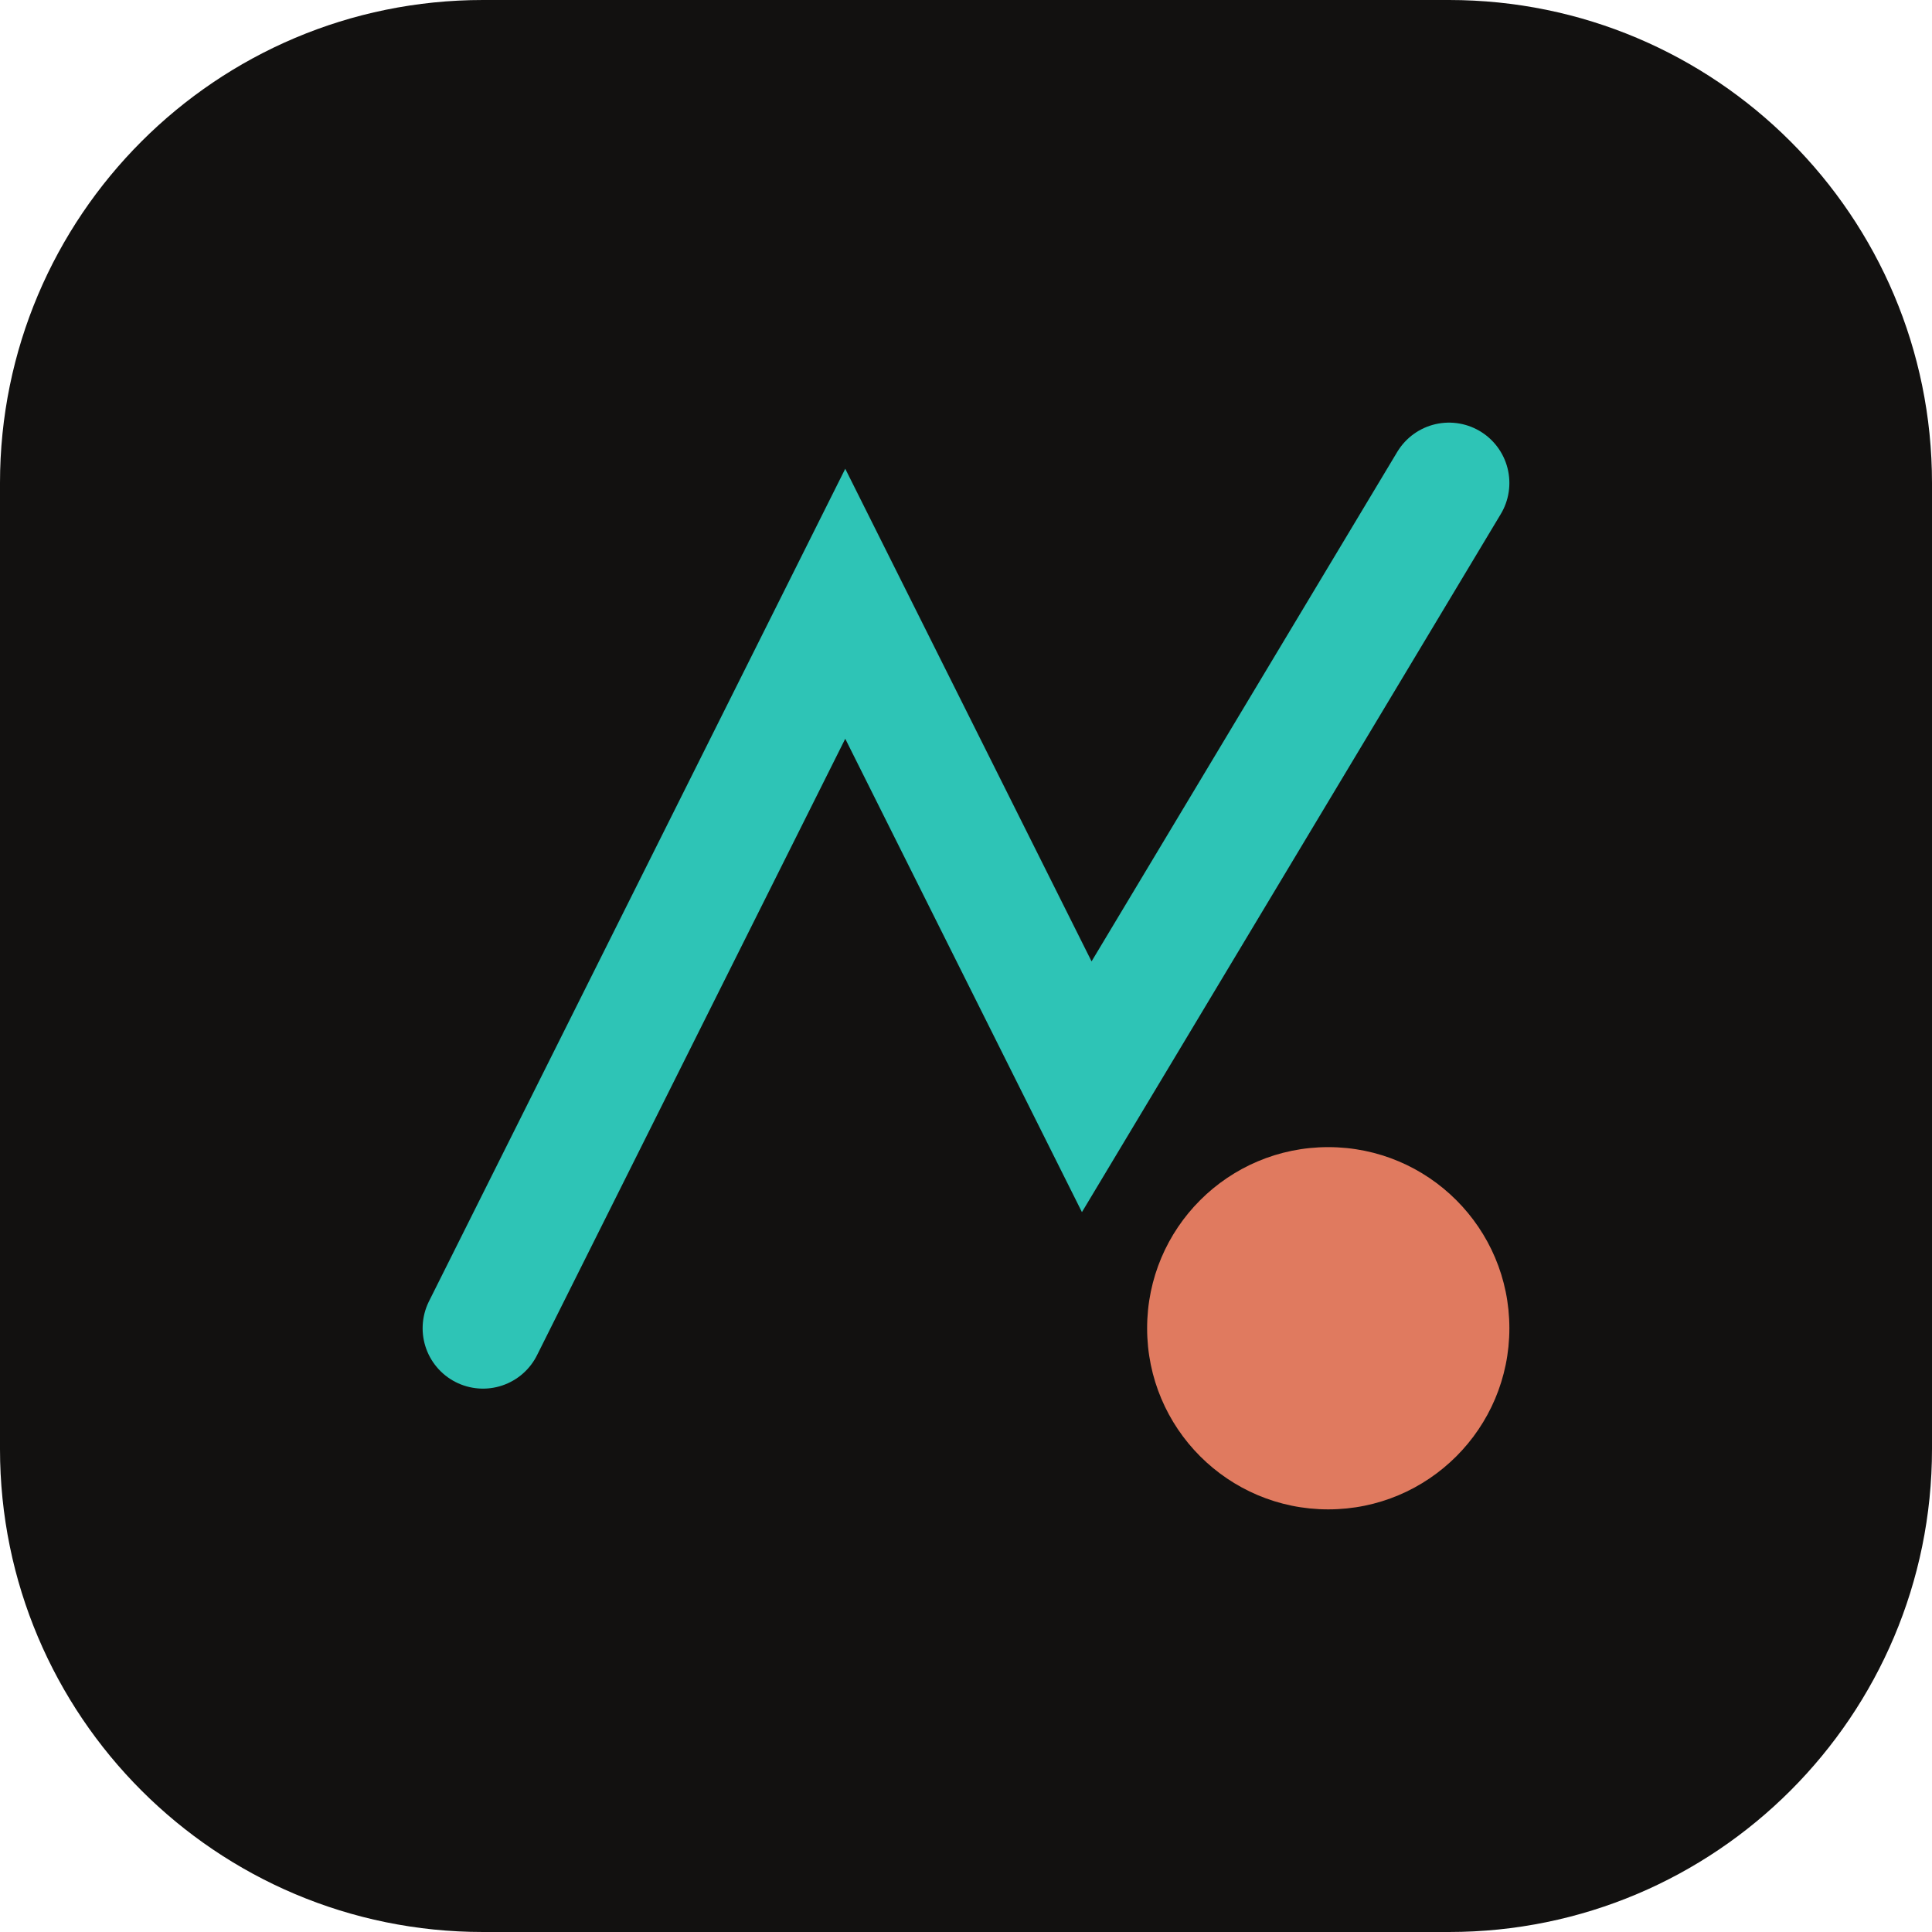
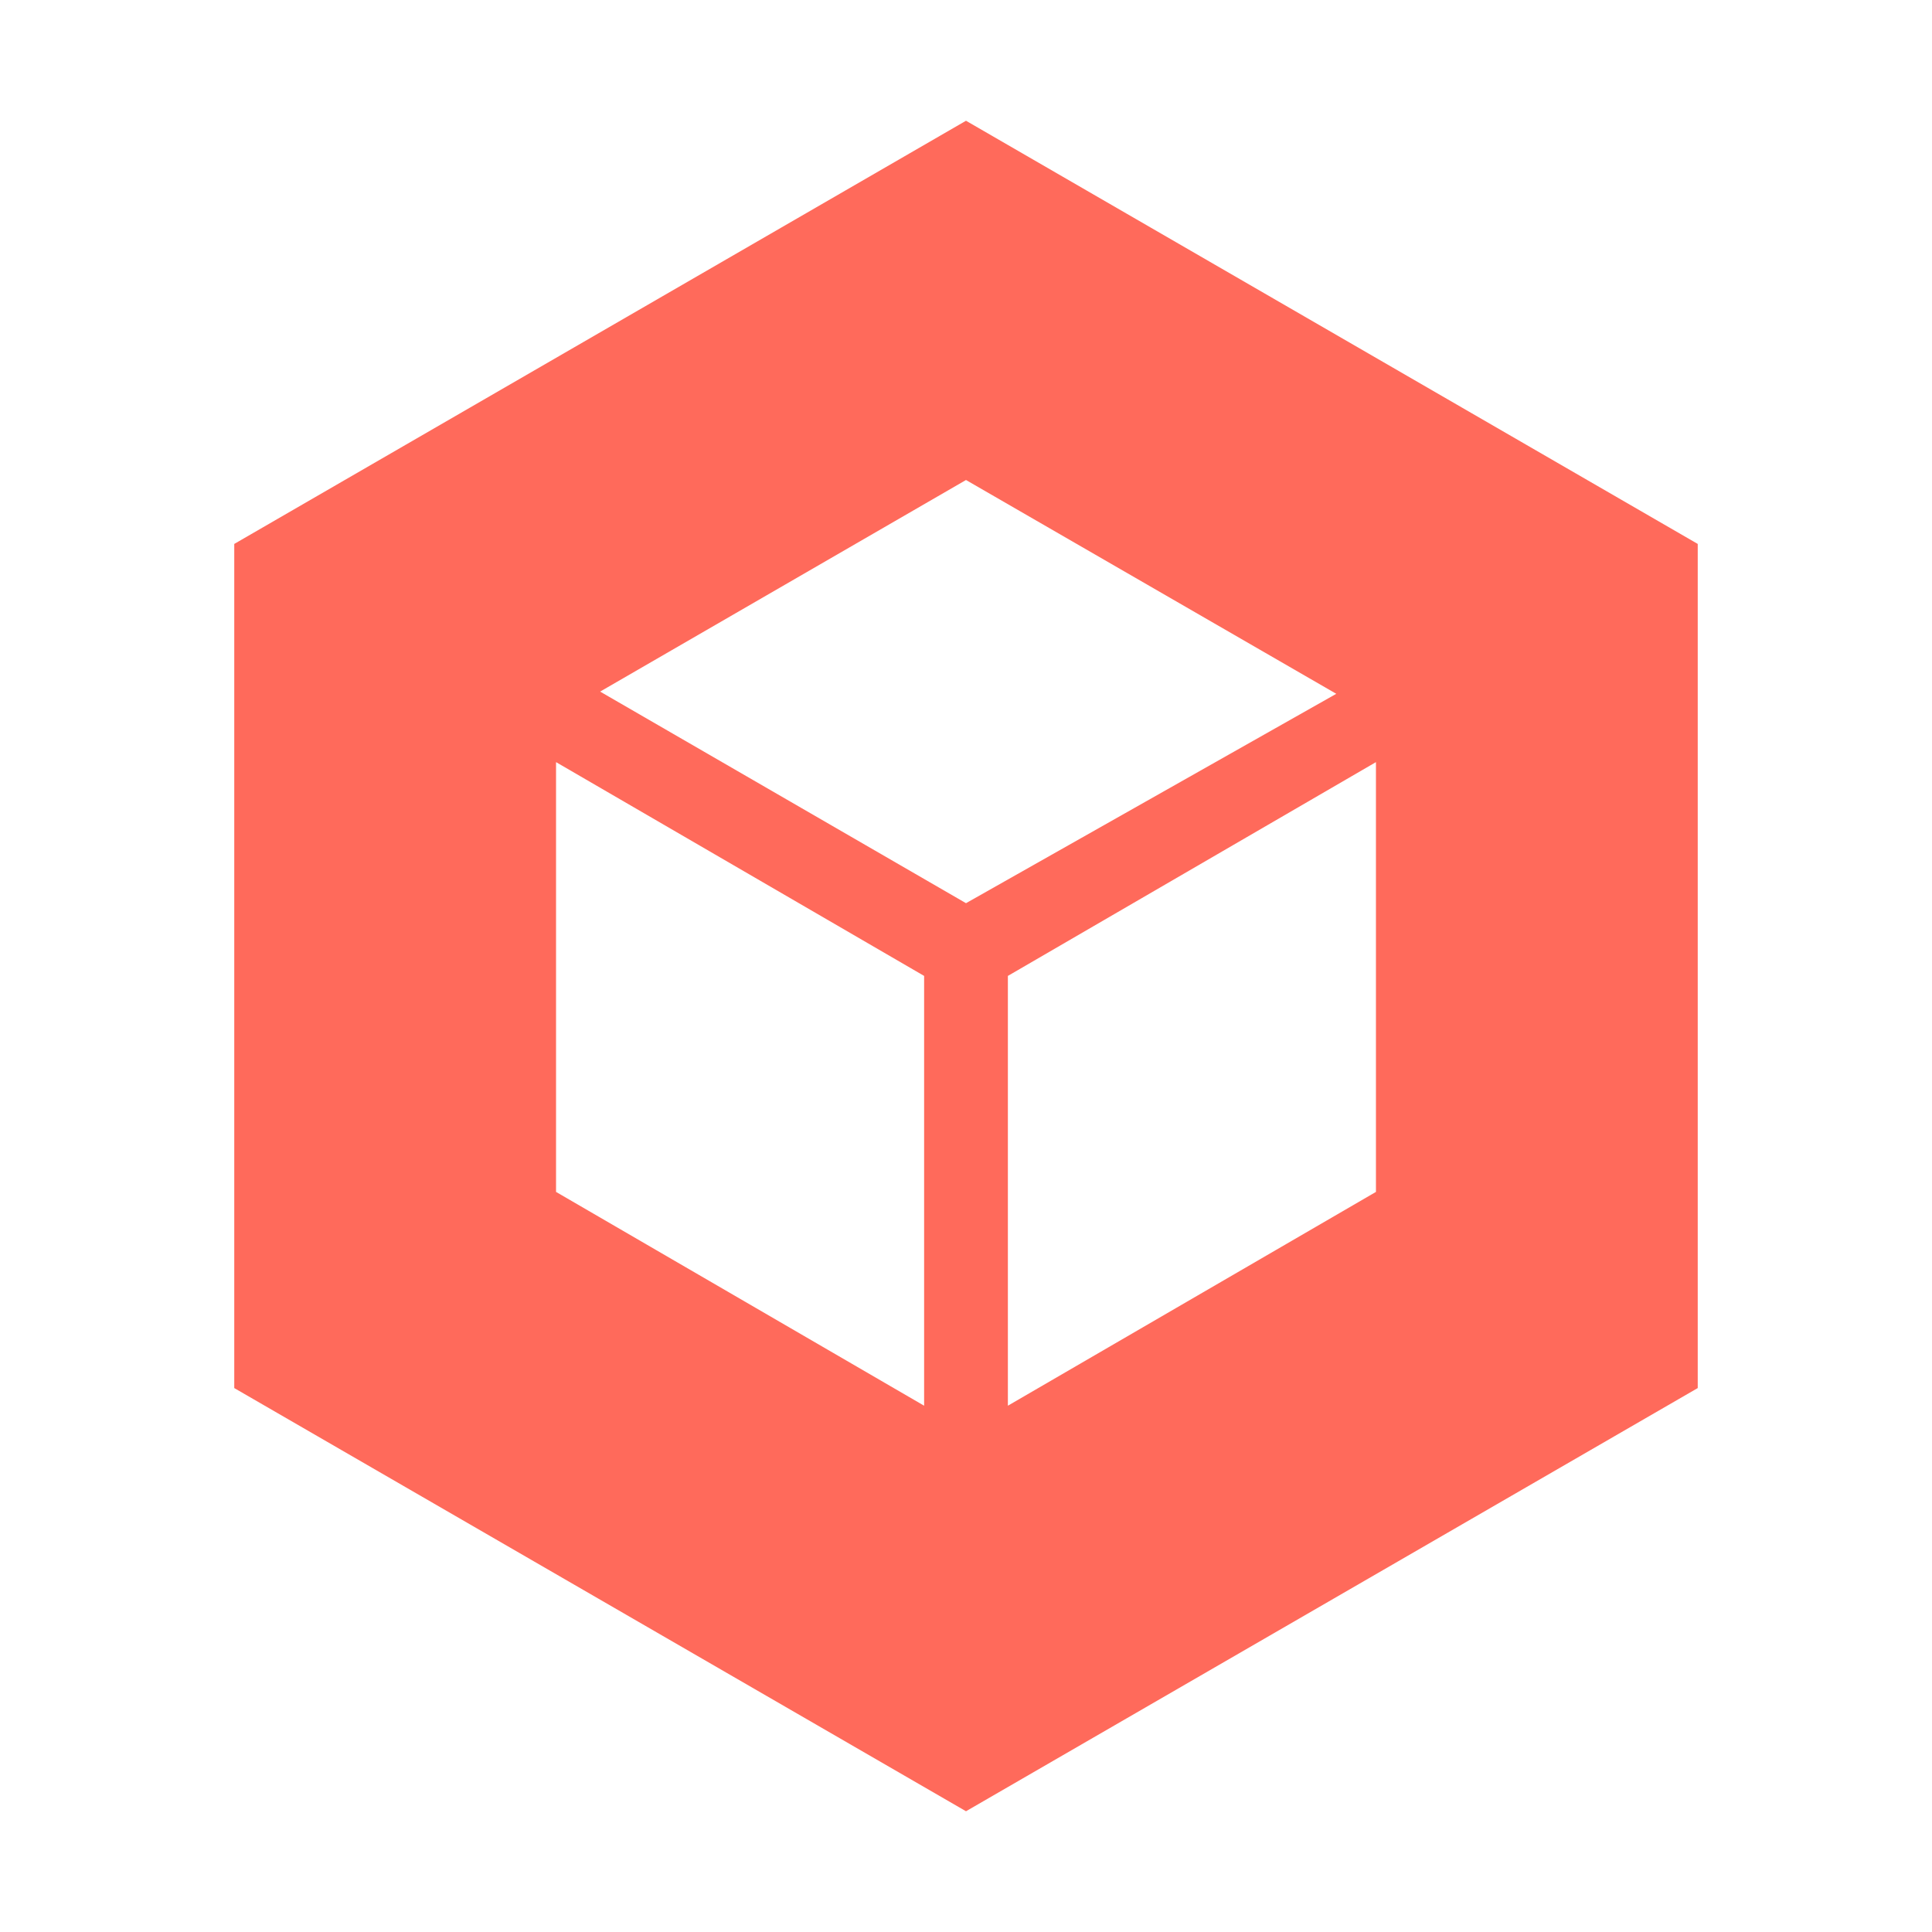
- <svg xmlns="http://www.w3.org/2000/svg" viewBox="0 0 32 32" fill="none">
-   <rect width="32" height="32" rx="8" fill="#121110" />
-   <path d="M8 22 L14 10 L18 18 L24 8" stroke="#2EC4B6" stroke-width="2" stroke-linecap="round" />
-   <circle cx="22" cy="22" r="3" fill="#E07A5F" />
+ <svg xmlns="http://www.w3.org/2000/svg" viewBox="59.58 -10 160 160" fill="none">
+   <path d="M139.58 0L78.98 35.046V104.954L139.58 140L200.179 104.954V35.046L139.58 0ZM170.245 47.458L139.58 64.798L109.28 47.275L139.58 29.752L170.245 47.458ZM105.629 53.116L136.112 70.821V106.415L105.629 88.709V53.116ZM143.048 106.415V70.821L173.53 53.116V88.709L143.048 106.415Z" fill="#FF6A5B" />
</svg>
